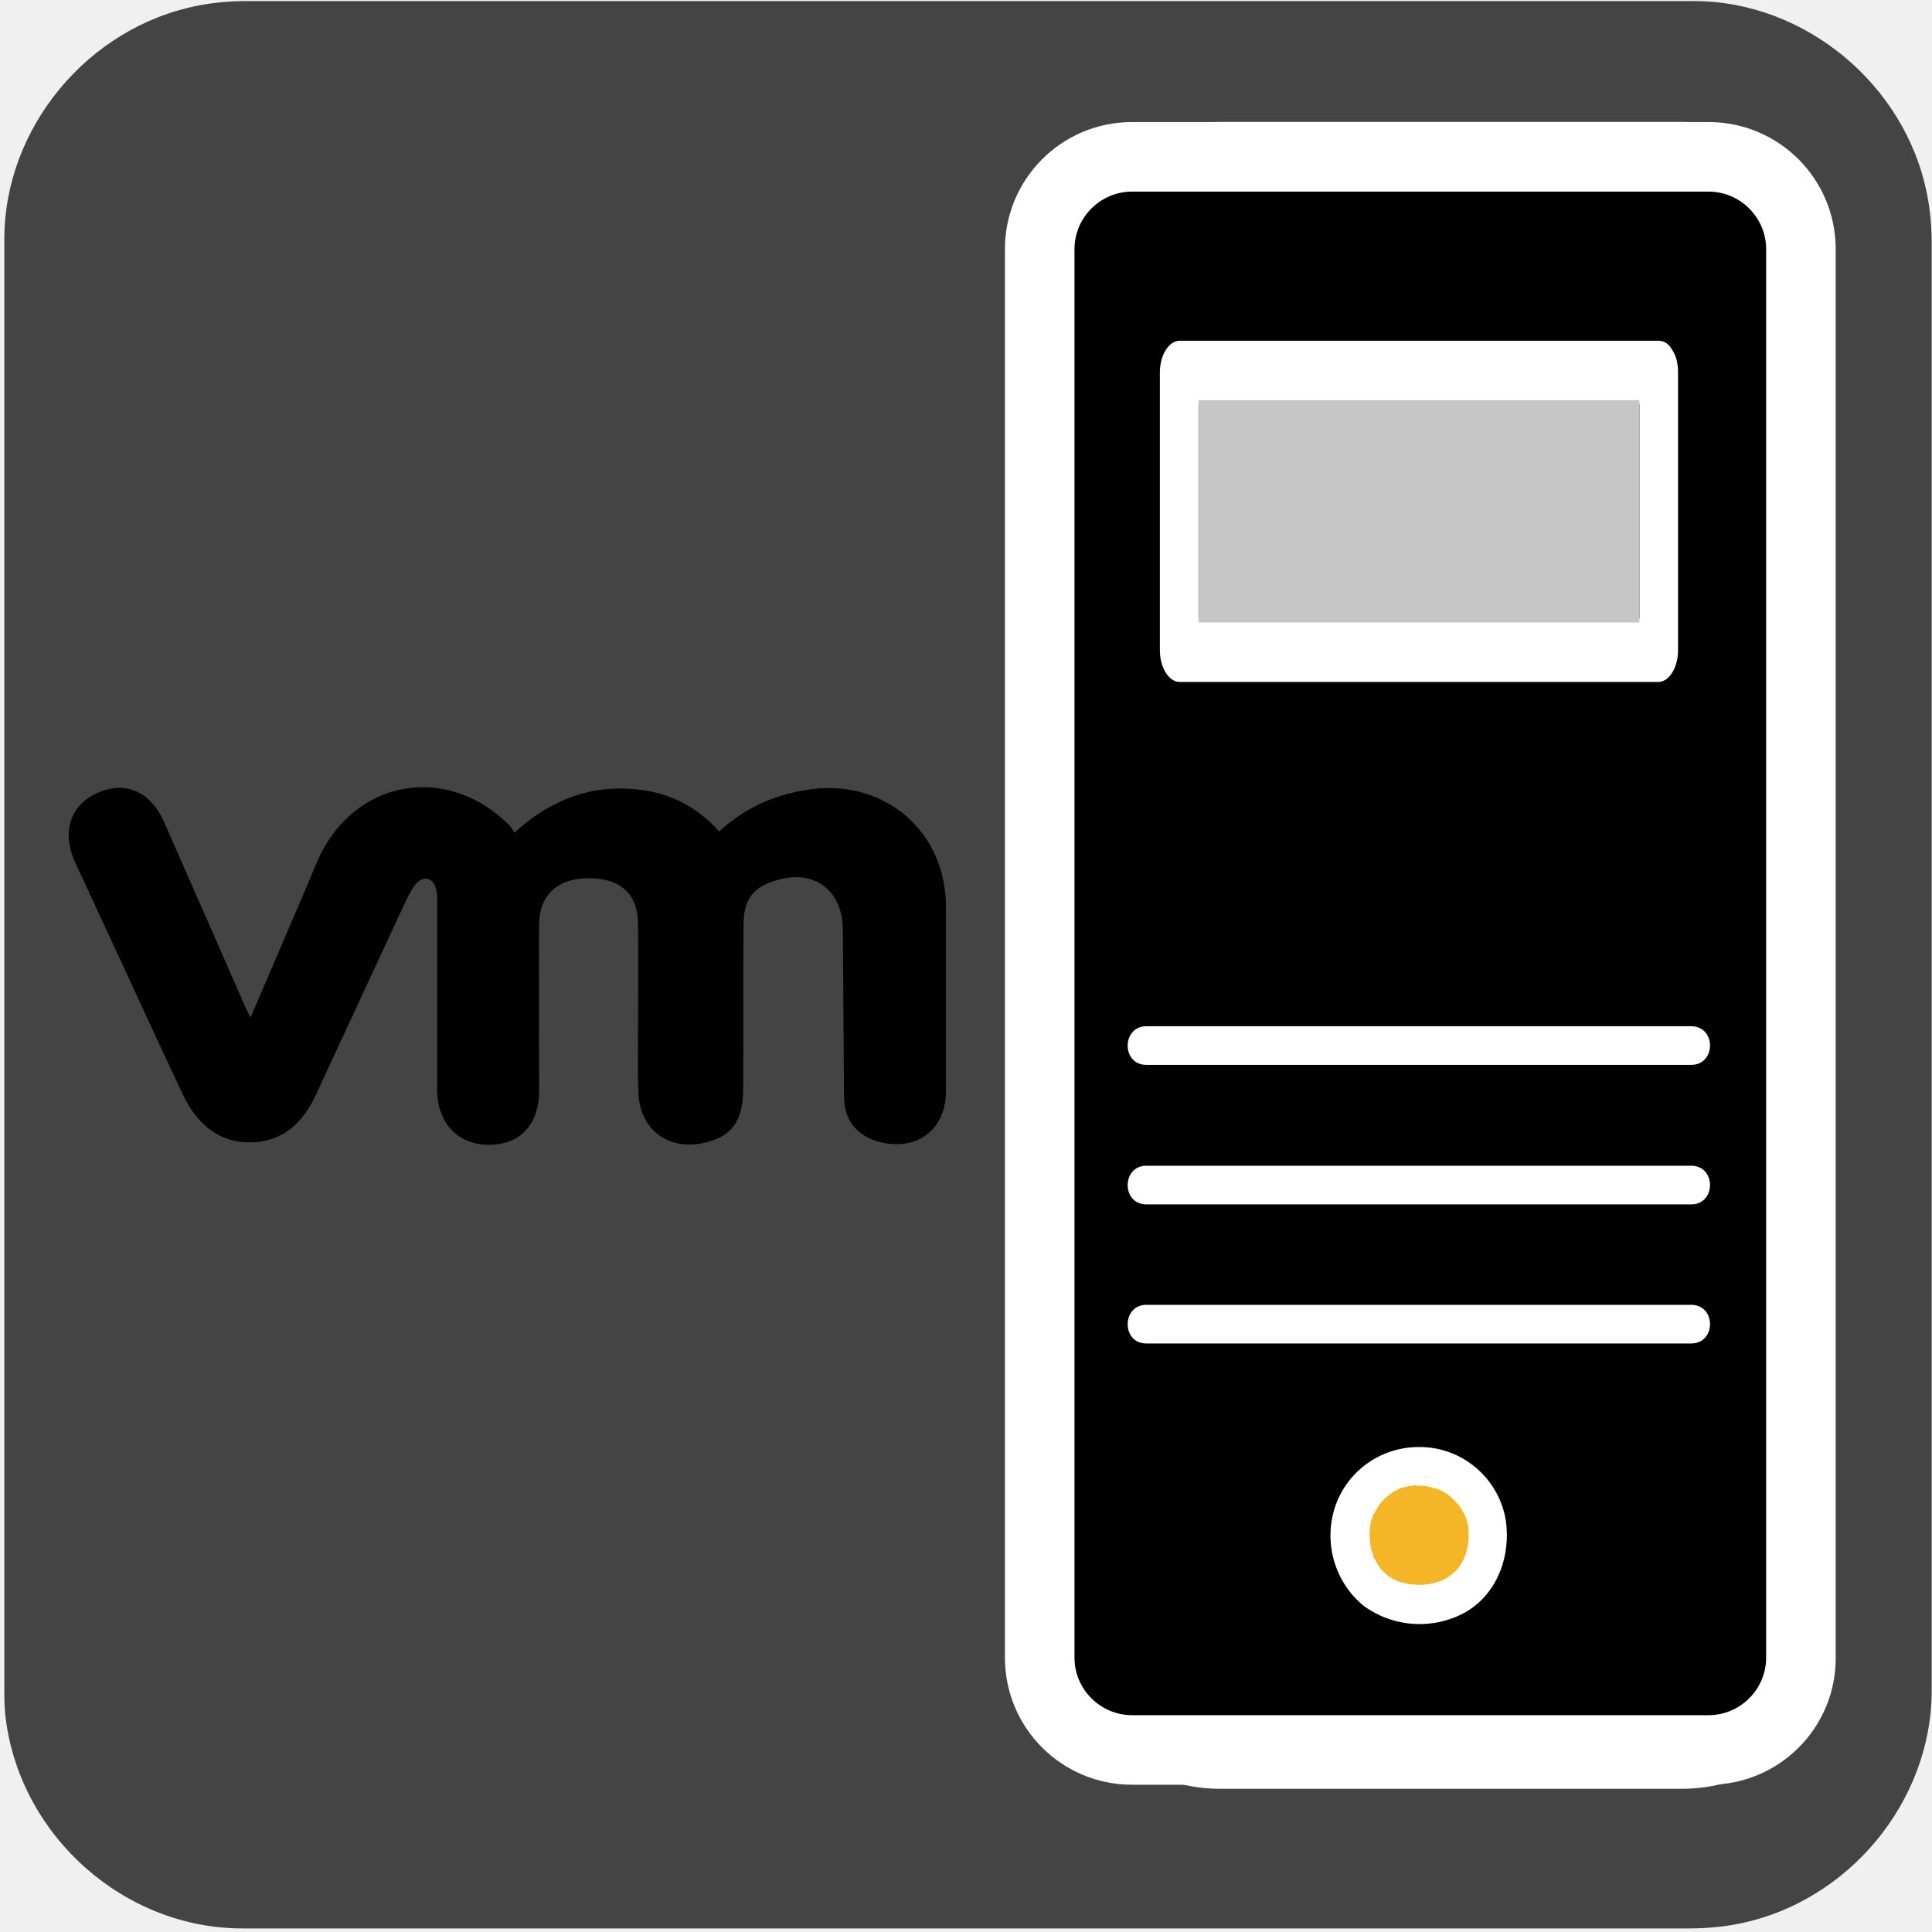
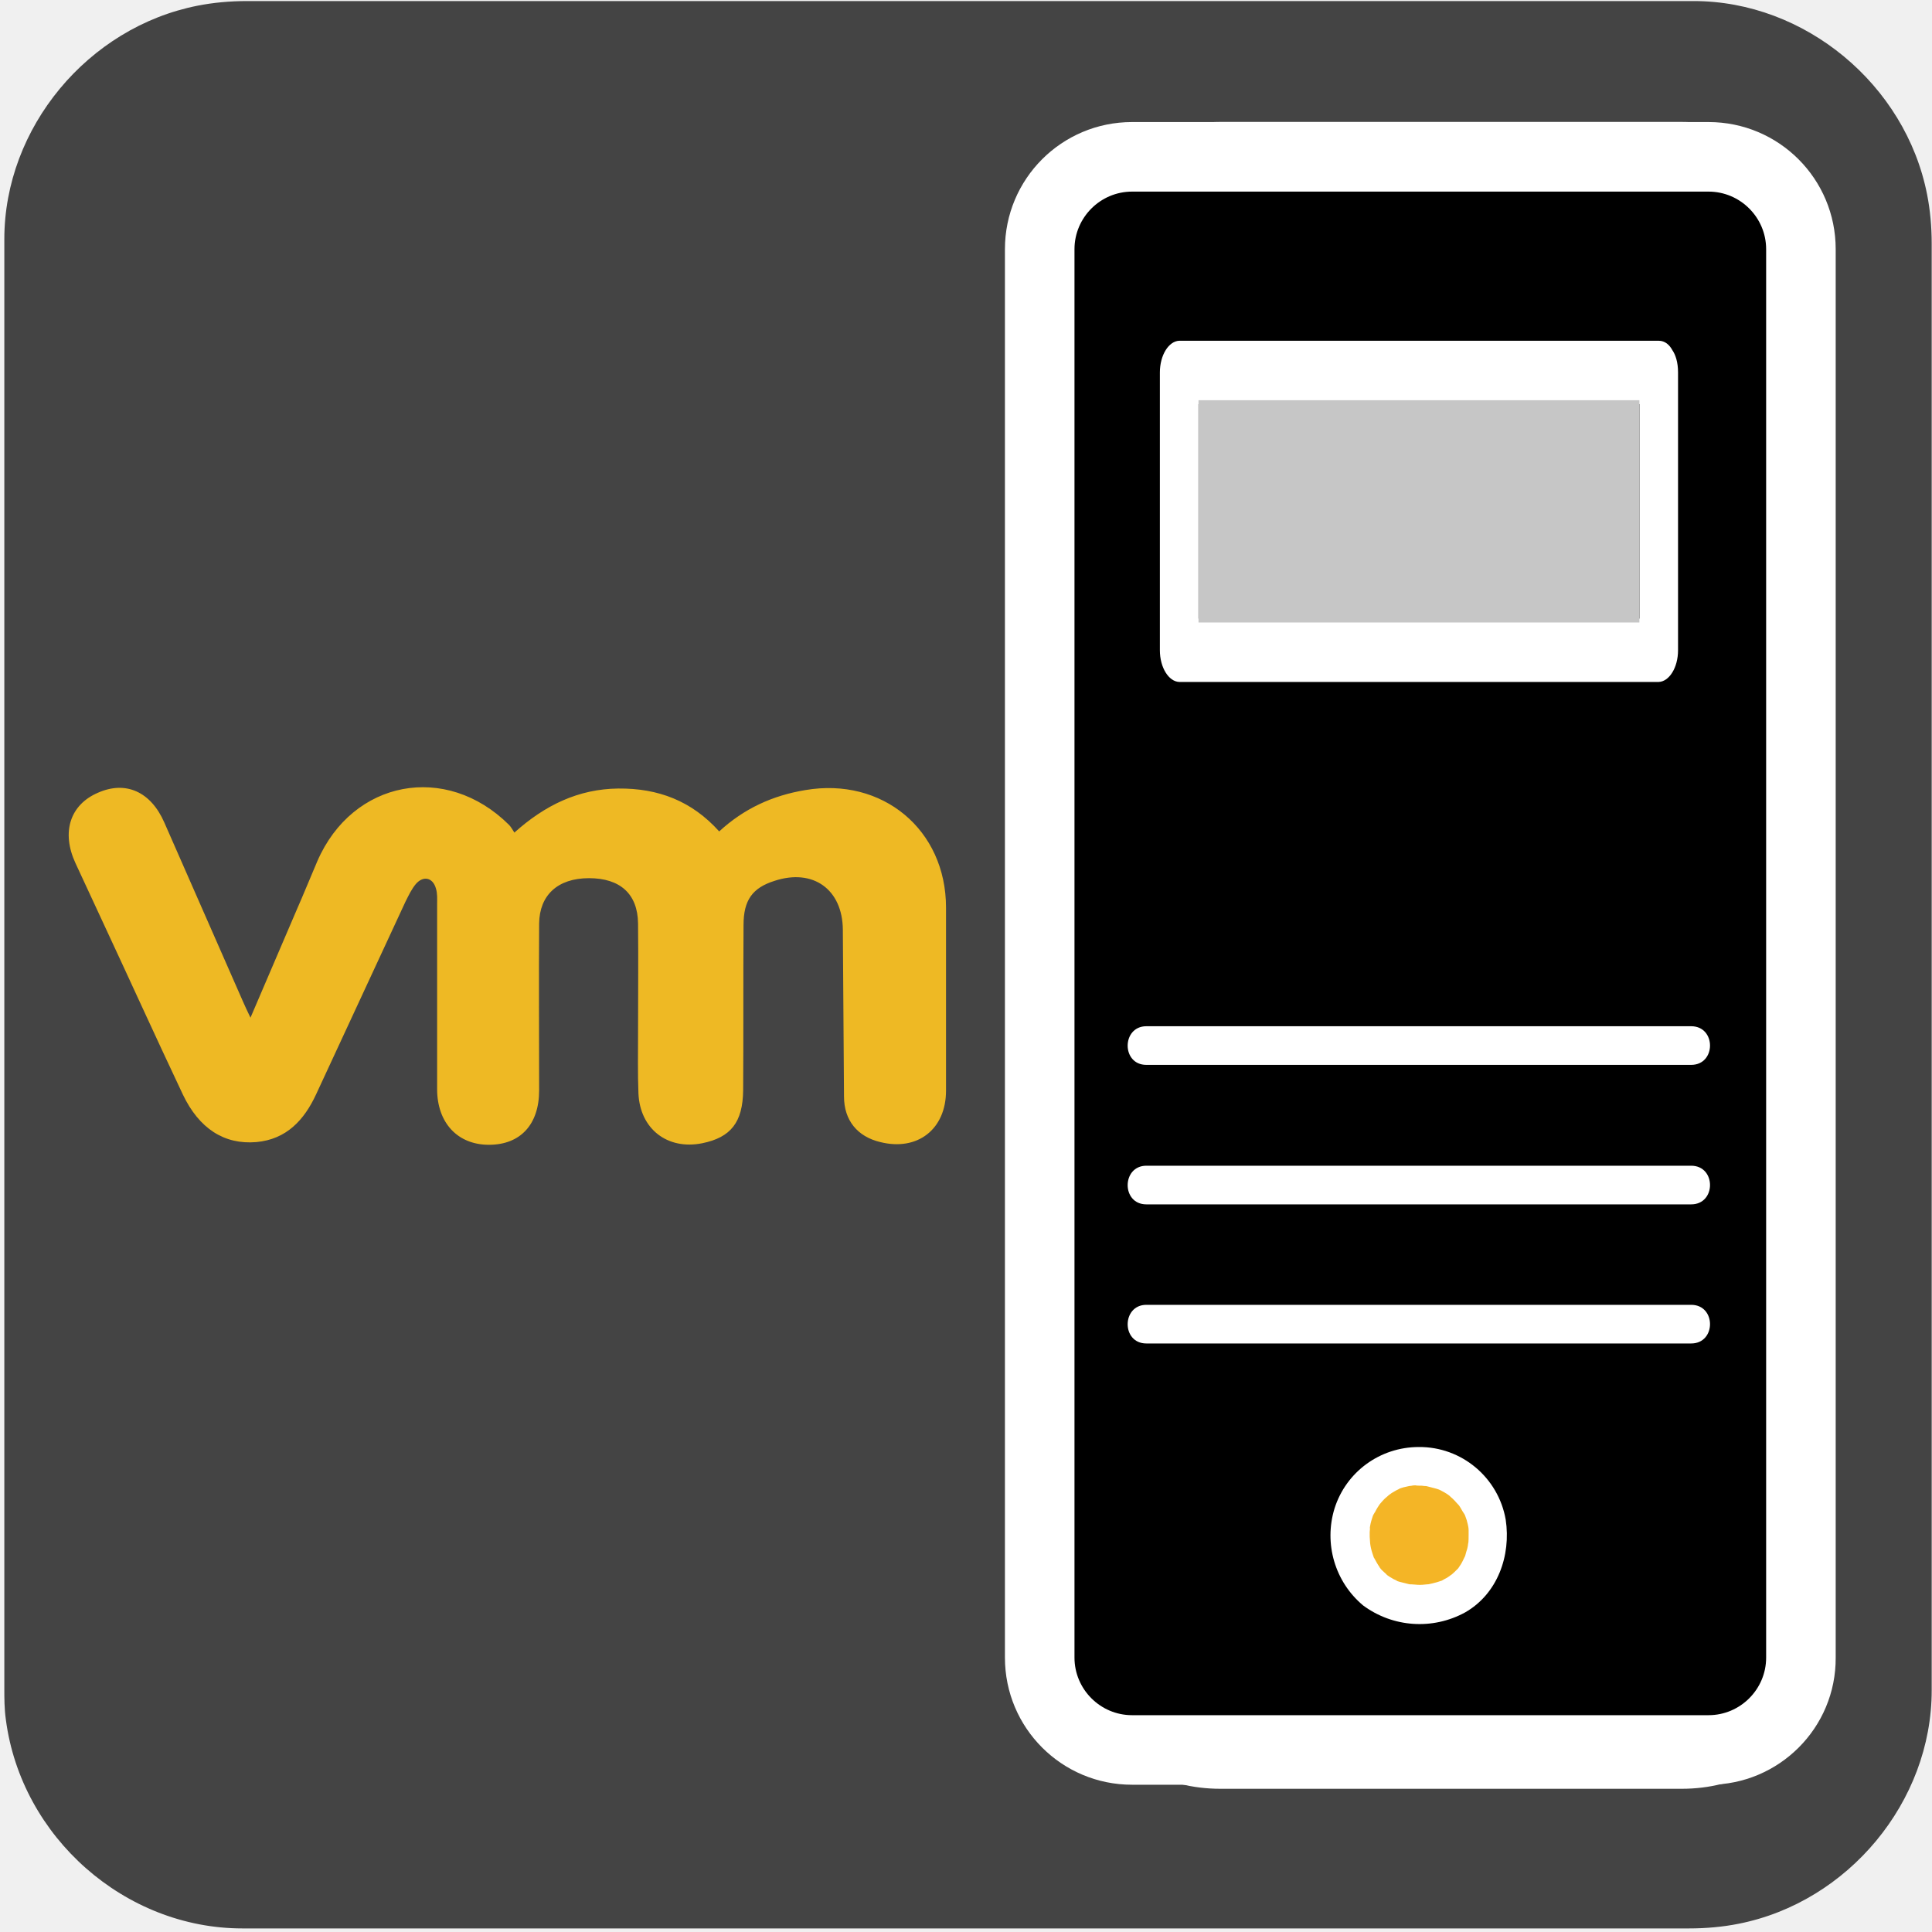
<svg xmlns="http://www.w3.org/2000/svg" viewBox="0 0 500 500" overflow="hidden" preserveAspectRatio="xMidYMid meet" id="eaf-74ea-0">
  <defs>
    <clipPath id="eaf-74ea-1">
      <rect x="0" y="0" width="500" height="500" />
    </clipPath>
    <style>#eaf-74ea-0 * {animation: 10000ms linear infinite normal both running;offset-rotate:0deg}@keyframes eaf-74ea-2{0%,100%{transform:none;offset-path:path("m113.284 324.515l0 0l0 -53.928l0 -31.235")}}@keyframes eaf-74ea-3{0%{offset-distance:0%}51.33%{offset-distance:0%;animation-timing-function:ease-in-out}58.67%{offset-distance:63.324%;animation-timing-function:ease-in-out}70%,100%{offset-distance:100%}}@keyframes eaf-74ea-4{0%,100%{transform:matrix(0,1,-1,0,0,0)}}@keyframes eaf-74ea-5{0%{transform:scale(0.26,1.1053)}51.33%{transform:scale(0.26,1.1053);animation-timing-function:ease-in-out}58.67%{transform:scale(1,1.1053);animation-timing-function:ease-in-out}70%,100%{transform:scale(0.95,1.1053)}}@keyframes eaf-74ea-6{0%,100%{transform:translate(-141.6291px,-28.2601px)}}@keyframes eaf-74ea-7{0%{opacity:0}28.67%{opacity:0;animation-timing-function:ease-in-out}31.67%,100%{opacity:1}}@keyframes eaf-74ea-8{0%,100%{transform:none;offset-path:path("m366.704 342.687l0 0l-119.8 0l-2 0")}}@keyframes eaf-74ea-9{0%{offset-distance:0%}40.67%{offset-distance:0%;animation-timing-function:ease-in-out}48.33%{offset-distance:98.358%;animation-timing-function:ease-in-out}70%,100%{offset-distance:100%}}@keyframes eaf-74ea-10{0%,100%{transform:matrix(0.7435,0,0,1.1053,-104.7281,-31.2347)}}@keyframes eaf-74ea-11{0%,100%{transform:none;offset-path:path("m366.704 135.822l0 0l-116.704 0l-2 0")}}@keyframes eaf-74ea-12{0%{offset-distance:0%}30%{offset-distance:0%;animation-timing-function:ease-in-out}38.33%{offset-distance:98.315%;animation-timing-function:ease-in-out}70%,100%{offset-distance:100%}}@keyframes eaf-74ea-13{0%,100%{transform:matrix(0.7435,0,0,1.1053,-105.3,-31.2347)}}@keyframes eaf-74ea-14{0%,100%{transform:none;offset-path:path("m217.675 239.255l0 0l-367.175 -8.2")}}@keyframes eaf-74ea-15{0%{offset-distance:0%}85.67%{offset-distance:0%;animation-timing-function:ease-in-out}96.33%,100%{offset-distance:100%}}@keyframes eaf-74ea-16{0%{transform:rotate(0)}81.67%{transform:rotate(0);animation-timing-function:ease-in-out}88.67%,100%{transform:rotate(-180deg)}}@keyframes eaf-74ea-17{0%,100%{transform:translate(-217.6747px,-239.2546px)}}@keyframes eaf-74ea-18{0%{fill:#f4b526}25%{fill:#f4b526;animation-timing-function:ease-in-out}25.67%,100%{fill:#000000}}@keyframes eaf-74ea-19{0%,100%{transform:none;offset-path:path("m374.62 216.357l0 0l-260.995 225.137l0 0l0 248.185")}}@keyframes eaf-74ea-20{0%{offset-distance:0%}13.67%{offset-distance:0%;animation-timing-function:ease-in-out}25%{offset-distance:58.138%}70%{offset-distance:58.138%;animation-timing-function:ease-in}77.33%,100%{offset-distance:100%}}@keyframes eaf-74ea-21{0%,100%{transform:matrix(0.8,0,0,0.87,-301.2002,-215.9775)}}@keyframes eaf-74ea-22{0%{fill:#f4b526}20%{fill:#f4b526;animation-timing-function:ease-in-out}20.67%,100%{fill:#000000}}@keyframes eaf-74ea-23{0%,100%{transform:none;offset-path:path("m374.62 443.141l0 0l-258.995 -225.149l0 0l0 -251.477")}}@keyframes eaf-74ea-24{0%{offset-distance:0%}10%{offset-distance:0%;animation-timing-function:ease-in-out}20%{offset-distance:57.71%}70%{offset-distance:57.71%;animation-timing-function:ease-in}77.33%,100%{offset-distance:100%}}@keyframes eaf-74ea-25{0%,100%{transform:matrix(0.8,0,0,0.8778,-301.2002,-217.9028)}}@keyframes eaf-74ea-26{0%{opacity:1;animation-timing-function:ease-in-out}8.33%{opacity:0.89;animation-timing-function:ease-in-out}13%{opacity:0}94.33%{opacity:0;animation-timing-function:ease-in-out}100%{opacity:1}}</style>
  </defs>
  <g clip-path="url('#eaf-74ea-1')" style="isolation: isolate;">
    <g>
      <g transform="matrix(4 0 0 4 -827.28 -2254.526)">
        <path fill="#444444" d="m331.8 626.1c0 15.6 0 31.3 0 46.9c0 7.2 -5.4 13.7 -12.5 15.1c-1 0.2 -2.1 0.3 -3.2 0.3c-31.2 0 -62.4 0 -93.6 0c-7.6 0 -14.3 -5.9 -15.3 -13.5c-0.1 -0.7 -0.1 -1.4 -0.1 -2c0 -31.3 0 -62.5 0 -93.8c0 -7.2 5.4 -13.7 12.5 -15.1c1 -0.2 2.1 -0.3 3.2 -0.3c31.2 0 62.4 0 93.6 0c7.2 0 13.7 5.4 15.1 12.5c0.2 1 0.3 2.1 0.3 3.2c0 15.6 0 31.1 0 46.7z" />
      </g>
      <g transform="translate(0 0)" style="animation-name: eaf-74ea-14, eaf-74ea-15, eaf-74ea-16, eaf-74ea-17; animation-composition: replace, add, add, add;">
-         <rect fill="#000000" width="283.258" height="56.52" transform="matrix(0 0.26 -1.1053 0 144.5188 287.6918)" opacity="0" style="animation-name: eaf-74ea-2, eaf-74ea-3, eaf-74ea-4, eaf-74ea-5, eaf-74ea-6, eaf-74ea-7; animation-composition: replace, add, add, add, add, replace;" />
-         <rect fill="#000000" width="283.258" height="56.52" transform="matrix(0.7435 0 0 1.1053 261.9761 311.4525)" style="animation-name: eaf-74ea-8, eaf-74ea-9, eaf-74ea-10; animation-composition: replace, add, add;" />
-         <rect fill="#000000" width="283.258" height="56.52" transform="matrix(0.7435 0 0 1.1053 261.4042 104.5872)" style="animation-name: eaf-74ea-11, eaf-74ea-12, eaf-74ea-13; animation-composition: replace, add, add;" />
+         <rect width="283.258" height="56.52" transform="matrix(0 0.26 -1.1053 0 144.5188 287.6918)" opacity="0" style="animation-name: eaf-74ea-2, eaf-74ea-3, eaf-74ea-4, eaf-74ea-5, eaf-74ea-6, eaf-74ea-7; animation-composition: replace, add, add, add, add, replace; fill: rgb(238, 185, 36);" />
+         <rect width="283.258" height="56.52" transform="matrix(0.7435 0 0 1.1053 261.9761 311.4525)" style="animation-name: eaf-74ea-8, eaf-74ea-9, eaf-74ea-10; animation-composition: replace, add, add; fill: rgb(238, 185, 36);" />
+         <rect width="283.258" height="56.52" transform="matrix(0.7435 0 0 1.1053 261.4042 104.5872)" style="animation-name: eaf-74ea-11, eaf-74ea-12, eaf-74ea-13; animation-composition: replace, add, add; fill: rgb(238, 185, 36);" />
      </g>
      <g>
        <rect fill="#000000" width="81" height="73.2" transform="translate(-190 -3.5)" />
        <rect fill="#ffffff" stroke="#f04d28" stroke-miterlimit="10" width="81" height="73.2" transform="translate(-190 90)" />
        <rect fill="#000000" width="81" height="73.2" transform="translate(-190 183.5)" />
        <rect fill="#bcbcbc" width="81" height="73.2" transform="translate(-190 277.1)" />
        <rect fill="#ffbf00" width="81" height="73.2" transform="translate(-190 370.6)" />
        <rect fill="#ffbf00" width="81" height="73.2" transform="translate(-190 370.6)" />
        <rect fill="#f4b526" width="81" height="73.2" transform="translate(-190 463.4)" />
        <rect fill="#e1f3fd" width="81" height="73.2" transform="translate(-190 557.6)" />
      </g>
      <g transform="matrix(0.8 0 0 0.87 73.4203 0.3797)" style="animation-name: eaf-74ea-19, eaf-74ea-20, eaf-74ea-21; animation-composition: replace, add, add;">
        <path fill="#ffffff" d="m451.2 463.4c18.1 0 32.9 -14.7 32.8 -32.9l0 -364.5c0 -18.2 -14.7 -32.9 -32.9 -32.9l-149.2 0c-18.2 0 -32.9 14.7 -32.9 32.9l0 364.5c0 18.2 14.7 32.9 32.9 32.9l149.3 0z" transform="matrix(1 0 0 0.546 1.0997 17.7695)" />
        <path fill="#000000" d="m301.9 445.4c-8.2 0 -14.9 -6.7 -14.9 -14.9l0 -364.5c0 -8.2 6.7 -14.9 14.9 -14.9l149.2 0c8.2 0 14.9 6.7 14.9 14.9l0 364.5c0 8.2 -6.7 14.9 -14.9 14.9l-149.2 0z" transform="matrix(1 0 0 0.5176 1.9 23.823)" />
        <g transform="translate(0 -16.092)">
          <rect fill="#c6c6c6" width="124.1" height="71.9" transform="translate(314.1 97.9)" />
          <path fill="#ffffff" d="m438.2 89.7l-124.1 0c-2.7 0.1 -5 3.7 -5 8.2l0 71.9c0 4.5 2.3 8.1 5 8.2l124.1 0c2.7 -0.1 5 -3.7 5 -8.2l0 -71.9c0 -10.5 -10 -10.5 -10 0l0 71.9l5 -8.2l-124.1 0l5 8.2l0 -71.9l-5 8.2l124.1 0c6.4 0 6.4 -16.4 0 -16.4z" />
        </g>
        <g transform="translate(0 -178.8092)">
          <path fill="#f4b526" d="m376.1 381c-9.7 -0.2 -17.6 7.5 -17.8 17.1c0 0.2 0 0.4 0 0.6c-0.5 9.5 6.8 17.6 16.3 18.1c0.5 0 1 0 1.5 0c10.8 0 17.8 -7.4 17.8 -18.1c0.1 -9.7 -7.6 -17.6 -17.2 -17.7c-0.2 0 -0.4 0 -0.6 0z" style="animation-name: eaf-74ea-18;" />
          <path fill="#ffffff" d="m376.1 376c-10 0 -18.8 6.4 -21.8 15.9c-2.8 9.1 0.1 19 7.4 25.1c7.7 5.7 18 6.4 26.4 1.8c8.4 -4.8 11.9 -14.7 10.5 -24c-1.9 -10.9 -11.4 -18.9 -22.5 -18.8c-2.8 0 -5 2.2 -5 5c0 2.8 2.2 5 5 5c0.5 0 1 0 1.6 0.1c1.5 0.1 -0.8 -0.2 0.7 0.1c0.8 0.2 1.6 0.4 2.3 0.6c0.3 0.1 0.6 0.2 0.9 0.3c-1 -0.4 0.4 0.2 0.5 0.3c0.8 0.4 1.6 0.9 2.3 1.5c-0.8 -0.6 0.3 0.3 0.4 0.4c0.2 0.2 0.4 0.4 0.6 0.6c0.3 0.3 0.6 0.7 0.9 1c-0.6 -0.7 0 0 0.2 0.2c0.5 0.7 0.8 1.4 1.3 2.1c0.1 0.1 0.4 0.9 0.1 0c0.2 0.6 0.4 1.1 0.6 1.7c0.2 0.7 0.4 1.5 0.5 2.3c-0.1 -1 0 0.1 0 0.3c0 0.4 0 0.8 0 1.2c0 0.8 0 1.6 -0.1 2.4c0.1 -1.1 -0.1 0.4 -0.1 0.5c-0.1 0.5 -0.2 1 -0.4 1.5c-0.1 0.4 -0.2 0.7 -0.3 1.1c-0.1 0.2 -0.7 1.4 -0.2 0.4c-0.3 0.6 -0.6 1.3 -1 1.9c-0.2 0.3 -0.4 0.6 -0.6 0.9c-0.5 0.6 0.8 -0.8 -0.1 0.1c-0.6 0.6 -1.2 1.2 -1.8 1.7c0.8 -0.7 -0.7 0.5 -1.1 0.7c-0.4 0.2 -0.8 0.4 -1.1 0.6c-1.2 0.7 0.6 -0.2 -0.2 0.1c-0.8 0.3 -1.6 0.5 -2.4 0.7c-0.3 0.1 -0.6 0.1 -0.9 0.2c-0.6 0.1 -0.6 0.1 -0.1 0c-0.3 0 -0.6 0.1 -1 0.1c-0.8 0.1 -1.6 0.1 -2.5 0c-0.5 0 -1 -0.1 -1.4 -0.1c0.2 0 0.9 0.2 -0.1 0c-0.8 -0.2 -1.6 -0.4 -2.4 -0.6c-0.4 -0.1 -0.7 -0.2 -1 -0.4c1 0.4 -0.4 -0.2 -0.6 -0.3c-0.7 -0.4 -1.4 -0.8 -2 -1.3c0.8 0.6 -0.7 -0.7 -0.9 -0.9c-0.2 -0.2 -0.5 -0.5 -0.7 -0.8c-0.5 -0.6 0.6 1 -0.1 -0.2c-0.5 -0.7 -0.9 -1.5 -1.3 -2.2c-0.7 -1.2 0.2 0.9 -0.2 -0.4c-0.1 -0.3 -0.2 -0.6 -0.3 -0.9c-0.3 -0.9 -0.5 -1.8 -0.6 -2.7c0 0.2 0.1 0.9 0 -0.1c0 -0.5 -0.1 -1 -0.1 -1.5c0 -0.4 0 -0.8 0 -1.2c0 -0.2 0.2 -1.8 0 -0.8c0.1 -0.9 0.3 -1.8 0.6 -2.7c0.1 -0.4 0.3 -0.9 0.5 -1.3c-0.3 0.8 0.1 -0.2 0.3 -0.4c0.4 -0.8 0.9 -1.6 1.4 -2.3c-0.6 0.8 0.3 -0.3 0.4 -0.4c0.3 -0.3 0.6 -0.7 1 -1c0.1 -0.1 1.2 -1 0.4 -0.4c0.4 -0.3 0.7 -0.5 1.1 -0.8c0.4 -0.2 0.8 -0.5 1.2 -0.7c0.2 -0.1 1.3 -0.6 0.5 -0.3c0.9 -0.4 1.8 -0.6 2.8 -0.8c0.1 0 1.6 -0.2 0.6 -0.1c0.7 -0.1 1.4 -0.1 2.1 -0.1c2.8 0 5 -2.2 5 -5c-0.2 -2.7 -2.4 -4.9 -5.2 -4.9l0 0z" />
        </g>
      </g>
      <g transform="matrix(0.8 0 0 0.8778 73.4203 225.2382)" style="animation-name: eaf-74ea-23, eaf-74ea-24, eaf-74ea-25; animation-composition: replace, add, add;">
        <path fill="#ffffff" d="m451.2 463.4c18.1 0 32.9 -14.7 32.8 -32.9l0 -364.5c0 -18.2 -14.7 -32.9 -32.9 -32.9l-149.2 0c-18.2 0 -32.9 14.7 -32.9 32.9l0 364.5c0 18.2 14.7 32.9 32.9 32.9l149.3 0z" transform="matrix(1 0 0 0.546 1.0997 17.7695)" />
        <path fill="#000000" d="m301.9 445.4c-8.2 0 -14.9 -6.7 -14.9 -14.9l0 -364.5c0 -8.2 6.7 -14.9 14.9 -14.9l149.2 0c8.2 0 14.9 6.7 14.9 14.9l0 364.5c0 8.2 -6.7 14.9 -14.9 14.9l-149.2 0z" transform="matrix(1 0 0 0.5176 1.9 23.823)" />
        <g transform="translate(0 -15.9498)">
          <rect fill="#c6c6c6" width="124.1" height="71.9" transform="translate(314.1 97.9)" />
          <path fill="#ffffff" d="m438.2 89.7l-124.1 0c-2.7 0.1 -5 3.7 -5 8.2l0 71.9c0 4.5 2.3 8.1 5 8.2l124.1 0c2.7 -0.1 5 -3.7 5 -8.2l0 -71.9c0 -10.5 -10 -10.5 -10 0l0 71.9l5 -8.2l-124.1 0l5 8.2l0 -71.9l-5 8.2l124.1 0c6.4 0 6.4 -16.4 0 -16.4z" />
        </g>
        <g transform="translate(0 -178.8092)">
          <path fill="#f4b526" d="m376.1 381c-9.7 -0.2 -17.6 7.5 -17.8 17.1c0 0.2 0 0.4 0 0.6c-0.5 9.5 6.8 17.6 16.3 18.1c0.5 0 1 0 1.5 0c10.8 0 17.8 -7.4 17.8 -18.1c0.1 -9.7 -7.6 -17.6 -17.2 -17.7c-0.2 0 -0.4 0 -0.6 0z" style="animation-name: eaf-74ea-22;" />
          <path fill="#ffffff" d="m376.1 376c-10 0 -18.8 6.4 -21.8 15.9c-2.8 9.1 0.1 19 7.4 25.1c7.7 5.7 18 6.4 26.4 1.8c8.4 -4.8 11.9 -14.7 10.5 -24c-1.9 -10.9 -11.4 -18.9 -22.5 -18.8c-2.8 0 -5 2.2 -5 5c0 2.8 2.2 5 5 5c0.5 0 1 0 1.6 0.1c1.5 0.1 -0.8 -0.2 0.7 0.1c0.8 0.2 1.6 0.4 2.3 0.6c0.3 0.1 0.6 0.2 0.9 0.3c-1 -0.4 0.4 0.2 0.5 0.3c0.8 0.4 1.6 0.9 2.3 1.5c-0.8 -0.6 0.3 0.3 0.4 0.4c0.2 0.2 0.4 0.4 0.6 0.6c0.3 0.3 0.6 0.7 0.9 1c-0.6 -0.7 0 0 0.2 0.2c0.5 0.7 0.8 1.4 1.3 2.1c0.1 0.1 0.4 0.9 0.1 0c0.2 0.6 0.4 1.1 0.6 1.7c0.2 0.7 0.4 1.5 0.5 2.3c-0.1 -1 0 0.1 0 0.3c0 0.4 0 0.8 0 1.2c0 0.8 0 1.6 -0.1 2.4c0.1 -1.1 -0.1 0.4 -0.1 0.5c-0.1 0.5 -0.2 1 -0.4 1.5c-0.1 0.4 -0.2 0.7 -0.3 1.1c-0.1 0.2 -0.7 1.4 -0.2 0.4c-0.3 0.6 -0.6 1.3 -1 1.9c-0.2 0.3 -0.4 0.6 -0.6 0.9c-0.5 0.6 0.8 -0.8 -0.1 0.1c-0.6 0.6 -1.2 1.2 -1.8 1.7c0.8 -0.7 -0.7 0.5 -1.1 0.7c-0.4 0.2 -0.8 0.4 -1.1 0.6c-1.2 0.7 0.6 -0.2 -0.2 0.1c-0.8 0.3 -1.6 0.5 -2.4 0.7c-0.3 0.1 -0.6 0.1 -0.9 0.2c-0.6 0.1 -0.6 0.1 -0.1 0c-0.3 0 -0.6 0.1 -1 0.1c-0.8 0.1 -1.6 0.1 -2.5 0c-0.5 0 -1 -0.1 -1.4 -0.1c0.2 0 0.9 0.2 -0.1 0c-0.8 -0.2 -1.6 -0.4 -2.4 -0.6c-0.4 -0.1 -0.7 -0.2 -1 -0.4c1 0.4 -0.4 -0.2 -0.6 -0.3c-0.7 -0.4 -1.4 -0.8 -2 -1.3c0.8 0.6 -0.7 -0.7 -0.9 -0.9c-0.2 -0.2 -0.5 -0.5 -0.7 -0.8c-0.5 -0.6 0.6 1 -0.1 -0.2c-0.5 -0.7 -0.9 -1.5 -1.3 -2.2c-0.7 -1.2 0.2 0.9 -0.2 -0.4c-0.1 -0.3 -0.2 -0.6 -0.3 -0.9c-0.3 -0.9 -0.5 -1.8 -0.6 -2.7c0 0.2 0.1 0.9 0 -0.1c0 -0.5 -0.1 -1 -0.1 -1.5c0 -0.4 0 -0.8 0 -1.2c0 -0.2 0.2 -1.8 0 -0.8c0.1 -0.9 0.3 -1.8 0.6 -2.7c0.1 -0.4 0.3 -0.9 0.5 -1.3c-0.3 0.8 0.1 -0.2 0.3 -0.4c0.4 -0.8 0.9 -1.6 1.4 -2.3c-0.6 0.8 0.3 -0.3 0.4 -0.4c0.3 -0.3 0.6 -0.7 1 -1c0.1 -0.1 1.2 -1 0.4 -0.4c0.4 -0.3 0.7 -0.5 1.1 -0.8c0.4 -0.2 0.8 -0.5 1.2 -0.7c0.2 -0.1 1.3 -0.6 0.5 -0.3c0.9 -0.4 1.8 -0.6 2.8 -0.8c0.1 0 1.6 -0.2 0.6 -0.1c0.7 -0.1 1.4 -0.1 2.1 -0.1c2.8 0 5 -2.2 5 -5c-0.2 -2.7 -2.4 -4.9 -5.2 -4.9l0 0z" />
        </g>
      </g>
      <g transform="translate(-8.924 -1.5127)">
        <path fill="#ffffff" d="m451.2 463.4l-149.3 0c-18.2 0 -32.9 -14.7 -32.9 -32.9l0 -364.5c0 -18.2 14.7 -32.9 32.9 -32.9l149.2 0c18.2 0 32.9 14.7 32.9 32.9l0 364.5c0.1 18.2 -14.7 32.9 -32.8 32.9z" />
        <path fill="#000000" d="m301.9 445.4c-8.2 0 -14.9 -6.7 -14.9 -14.9l0 -364.5c0 -8.2 6.7 -14.9 14.9 -14.9l149.2 0c8.2 0 14.9 6.7 14.9 14.9l0 364.5c0 8.2 -6.7 14.9 -14.9 14.9l-149.2 0z" />
        <path fill="#f4b526" d="m376.1 381c-9.7 -0.2 -17.6 7.5 -17.8 17.1c0 0.2 0 0.4 0 0.6c-0.5 9.5 6.8 17.6 16.3 18.1c0.5 0 1 0 1.5 0c10.8 0 17.8 -7.4 17.8 -18.1c0.1 -9.7 -7.6 -17.6 -17.2 -17.7c-0.2 0 -0.4 0 -0.6 0z" />
        <path fill="#ffffff" d="m438.2 89.7l-124.1 0c-2.7 0.1 -5 3.7 -5 8.2l0 71.9c0 4.5 2.3 8.1 5 8.2l124.1 0c2.7 -0.1 5 -3.7 5 -8.2l0 -71.9c0 -10.5 -10 -10.5 -10 0l0 71.9l5 -8.2l-124.1 0l5 8.2l0 -71.9l-5 8.2l124.1 0c6.4 0 6.4 -16.4 0 -16.4z" />
        <path fill="#ffffff" d="m446.6 267.1l-141 0c-6.4 0 -6.5 10 0 10l141 0c6.5 0 6.5 -10 0 -10z" />
        <path fill="#ffffff" d="m446.6 303.2l-141 0c-6.4 0 -6.5 10 0 10l141 0c6.5 0 6.5 -10 0 -10z" />
        <path fill="#ffffff" d="m446.6 339.2l-141 0c-6.4 0 -6.5 10 0 10l141 0c6.5 0 6.5 -10 0 -10z" />
        <path fill="#ffffff" d="m376.1 376c-10 0 -18.8 6.4 -21.8 15.9c-2.8 9.1 0.1 19 7.4 25.1c7.7 5.7 18 6.4 26.4 1.8c8.4 -4.8 11.9 -14.7 10.5 -24c-1.9 -10.9 -11.4 -18.9 -22.5 -18.8c-2.8 0 -5 2.2 -5 5c0 2.8 2.2 5 5 5c0.5 0 1 0 1.6 0.1c1.5 0.1 -0.8 -0.2 0.7 0.1c0.8 0.2 1.6 0.4 2.3 0.6c0.3 0.1 0.6 0.2 0.9 0.3c-1 -0.4 0.4 0.2 0.5 0.3c0.8 0.4 1.6 0.9 2.3 1.5c-0.8 -0.6 0.3 0.3 0.4 0.4c0.2 0.2 0.4 0.4 0.6 0.6c0.3 0.3 0.6 0.7 0.9 1c-0.6 -0.7 0 0 0.2 0.2c0.5 0.7 0.8 1.4 1.3 2.1c0.1 0.1 0.4 0.9 0.1 0c0.2 0.6 0.4 1.1 0.6 1.7c0.2 0.7 0.4 1.5 0.5 2.3c-0.1 -1 0 0.1 0 0.3c0 0.4 0 0.8 0 1.2c0 0.8 0 1.6 -0.1 2.4c0.1 -1.1 -0.1 0.4 -0.1 0.5c-0.1 0.5 -0.2 1 -0.4 1.5c-0.1 0.4 -0.2 0.7 -0.3 1.1c-0.1 0.2 -0.7 1.4 -0.2 0.4c-0.3 0.6 -0.6 1.3 -1 1.9c-0.2 0.3 -0.4 0.6 -0.6 0.9c-0.5 0.6 0.8 -0.8 -0.1 0.1c-0.6 0.6 -1.2 1.2 -1.8 1.7c0.8 -0.7 -0.7 0.5 -1.1 0.7c-0.4 0.2 -0.8 0.4 -1.1 0.6c-1.2 0.7 0.6 -0.2 -0.2 0.1c-0.8 0.3 -1.6 0.5 -2.4 0.7c-0.3 0.1 -0.6 0.1 -0.9 0.2c-0.6 0.1 -0.6 0.1 -0.1 0c-0.3 0 -0.6 0.1 -1 0.1c-0.8 0.1 -1.6 0.1 -2.5 0c-0.5 0 -1 -0.1 -1.4 -0.1c0.2 0 0.9 0.2 -0.1 0c-0.8 -0.2 -1.6 -0.4 -2.4 -0.6c-0.4 -0.1 -0.7 -0.2 -1 -0.4c1 0.4 -0.4 -0.2 -0.6 -0.3c-0.7 -0.4 -1.4 -0.8 -2 -1.3c0.8 0.6 -0.7 -0.7 -0.9 -0.9c-0.2 -0.2 -0.5 -0.5 -0.7 -0.8c-0.5 -0.6 0.6 1 -0.1 -0.2c-0.5 -0.7 -0.9 -1.5 -1.3 -2.2c-0.7 -1.2 0.2 0.9 -0.2 -0.4c-0.1 -0.3 -0.2 -0.6 -0.3 -0.9c-0.3 -0.9 -0.5 -1.8 -0.6 -2.7c0 0.2 0.1 0.9 0 -0.1c0 -0.5 -0.1 -1 -0.1 -1.5c0 -0.4 0 -0.8 0 -1.2c0 -0.2 0.2 -1.8 0 -0.8c0.1 -0.9 0.3 -1.8 0.6 -2.7c0.1 -0.4 0.3 -0.9 0.5 -1.3c-0.3 0.8 0.1 -0.2 0.3 -0.4c0.4 -0.8 0.9 -1.6 1.4 -2.3c-0.6 0.8 0.3 -0.3 0.4 -0.4c0.3 -0.3 0.6 -0.7 1 -1c0.1 -0.1 1.2 -1 0.4 -0.4c0.4 -0.3 0.7 -0.5 1.1 -0.8c0.4 -0.2 0.8 -0.5 1.2 -0.7c0.2 -0.1 1.3 -0.6 0.5 -0.3c0.9 -0.4 1.8 -0.6 2.8 -0.8c0.1 0 1.6 -0.2 0.6 -0.1c0.7 -0.1 1.4 -0.1 2.1 -0.1c2.8 0 5 -2.2 5 -5c-0.2 -2.7 -2.4 -4.9 -5.2 -4.9l0 0z" />
        <rect fill="#c6c6c6" width="124.1" height="71.9" transform="matrix(0.9194 0 0 0.8 319.1 105.0896)" />
      </g>
-       <path fill="#000000" d="m47.04 59.64c4.2 -9.8 8.1 -18.9 12 -28c1.8 -4.1 3.5 -8.3 5.3 -12.5c9.1 -21 33.3 -25.6 49.6 -9.4c0.5 0.5 0.8 1.1 1.4 2c7.9 -7.1 16.6 -11.3 26.9 -11.4c10.3 -0.1 19 3.2 26.1 11.1c6.4 -5.9 13.8 -9.3 22.3 -10.7c19.9 -3.4 36.4 10.2 36.4 30.4l0 47.4c0 10 -7.4 15.7 -17 13.3c-5.9 -1.4 -9.4 -5.6 -9.4 -11.8c-0.1 -14.4 -0.2 -28.8 -0.3 -43.2c-0.1 -10.4 -7.7 -15.9 -17.7 -12.6c-5.7 1.8 -8 5 -8 11.4c-0.1 14.3 0 28.6 -0.1 42.8c-0.1 8.3 -3.2 12.2 -10.6 13.7c-9 1.8 -16.1 -3.7 -16.5 -12.9c-0.2 -5.2 -0.1 -10.4 -0.1 -15.6c0 -9.5 0.1 -18.9 0 -28.4c-0.1 -7.6 -4.6 -11.7 -12.7 -11.7c-8.1 0 -12.8 4.4 -12.9 11.7c-0.1 14.4 0 28.8 0 43.2c0 8.9 -4.9 14.1 -13 14.1c-8.1 0 -13.4 -5.7 -13.4 -14.4l0 -47.8c0 -1.4 0.1 -2.8 -0.3 -4.1c-0.8 -2.9 -3.3 -3.4 -5.2 -1.2c-1.1 1.3 -1.9 3 -2.7 4.6c-7.7 16.6 -15.4 33.2 -23.1 49.8c-3.1 6.7 -7.7 11.7 -15.5 12.4c-8.3 0.7 -14.8 -3.5 -19 -12.3c-7 -14.8 -13.8 -29.8 -20.7 -44.6c-2.4 -5.1 -4.7 -10.2 -7.1 -15.3c-3.7 -8 -1.4 -15.1 5.8 -18.2c7.2 -3.2 13.7 -0.3 17.2 7.7c6.8 15.4 13.5 30.8 20.3 46.2c0.5 1.2 1.1 2.4 2 4.3z" transform="translate(17.7872 203.7302)" style="animation-name: eaf-74ea-26;" />
+       <path d="m47.04 59.64c4.2 -9.8 8.1 -18.9 12 -28c1.8 -4.1 3.5 -8.3 5.3 -12.5c9.1 -21 33.3 -25.6 49.6 -9.4c0.5 0.5 0.8 1.1 1.4 2c7.9 -7.1 16.6 -11.3 26.9 -11.4c10.3 -0.1 19 3.2 26.1 11.1c6.4 -5.9 13.8 -9.3 22.3 -10.7c19.9 -3.4 36.4 10.2 36.4 30.4l0 47.4c0 10 -7.4 15.7 -17 13.3c-5.9 -1.4 -9.4 -5.6 -9.4 -11.8c-0.1 -14.4 -0.2 -28.8 -0.3 -43.2c-0.1 -10.4 -7.7 -15.9 -17.7 -12.6c-5.7 1.8 -8 5 -8 11.4c-0.1 14.3 0 28.6 -0.1 42.8c-0.1 8.3 -3.2 12.2 -10.6 13.7c-9 1.8 -16.1 -3.7 -16.5 -12.9c-0.2 -5.2 -0.1 -10.4 -0.1 -15.6c0 -9.5 0.1 -18.9 0 -28.4c-0.1 -7.6 -4.6 -11.7 -12.7 -11.7c-8.1 0 -12.8 4.4 -12.9 11.7c-0.1 14.4 0 28.8 0 43.2c0 8.9 -4.9 14.1 -13 14.1c-8.1 0 -13.4 -5.7 -13.4 -14.4l0 -47.8c0 -1.4 0.1 -2.8 -0.3 -4.1c-0.8 -2.9 -3.3 -3.4 -5.2 -1.2c-1.1 1.3 -1.9 3 -2.7 4.6c-7.7 16.6 -15.4 33.2 -23.1 49.8c-3.1 6.7 -7.7 11.7 -15.5 12.4c-8.3 0.7 -14.8 -3.5 -19 -12.3c-7 -14.8 -13.8 -29.8 -20.7 -44.6c-2.4 -5.1 -4.7 -10.2 -7.1 -15.3c-3.7 -8 -1.4 -15.1 5.8 -18.2c7.2 -3.2 13.7 -0.3 17.2 7.7c6.8 15.4 13.5 30.8 20.3 46.2c0.5 1.2 1.1 2.4 2 4.3z" transform="translate(17.7872 203.7302)" style="animation-name: eaf-74ea-26; fill: rgb(238, 185, 36);" />
    </g>
  </g>
</svg>
